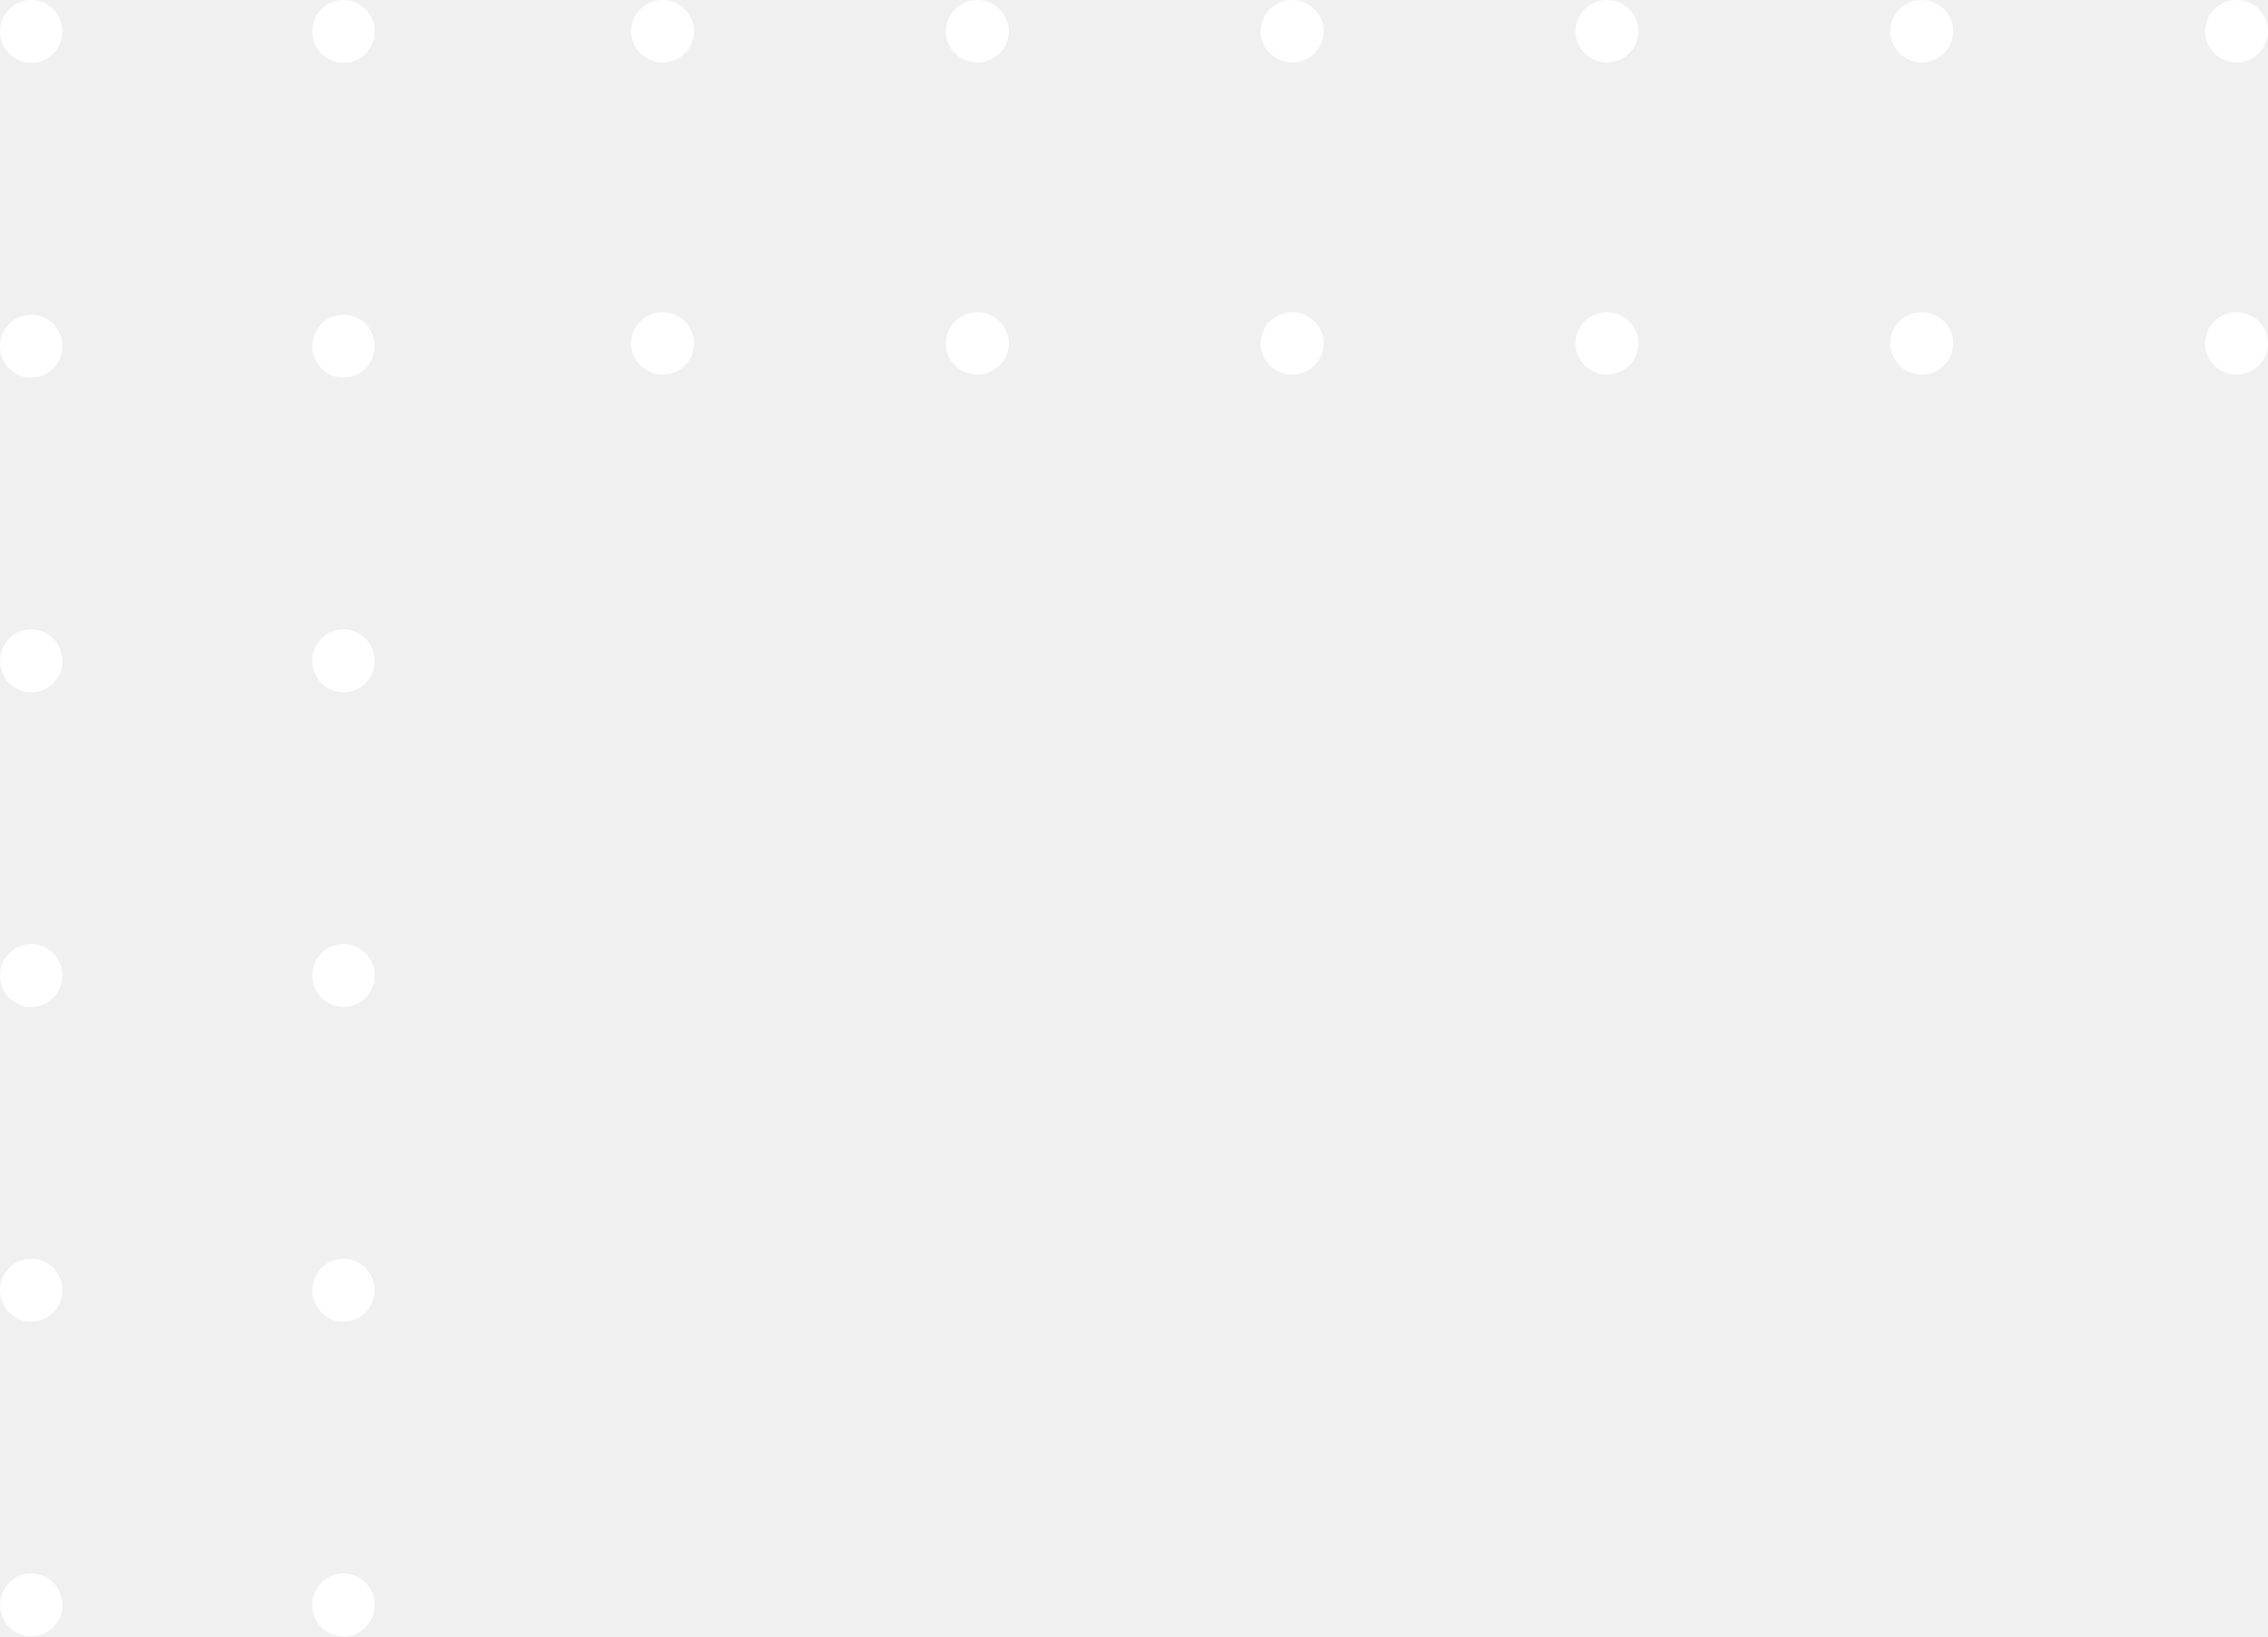
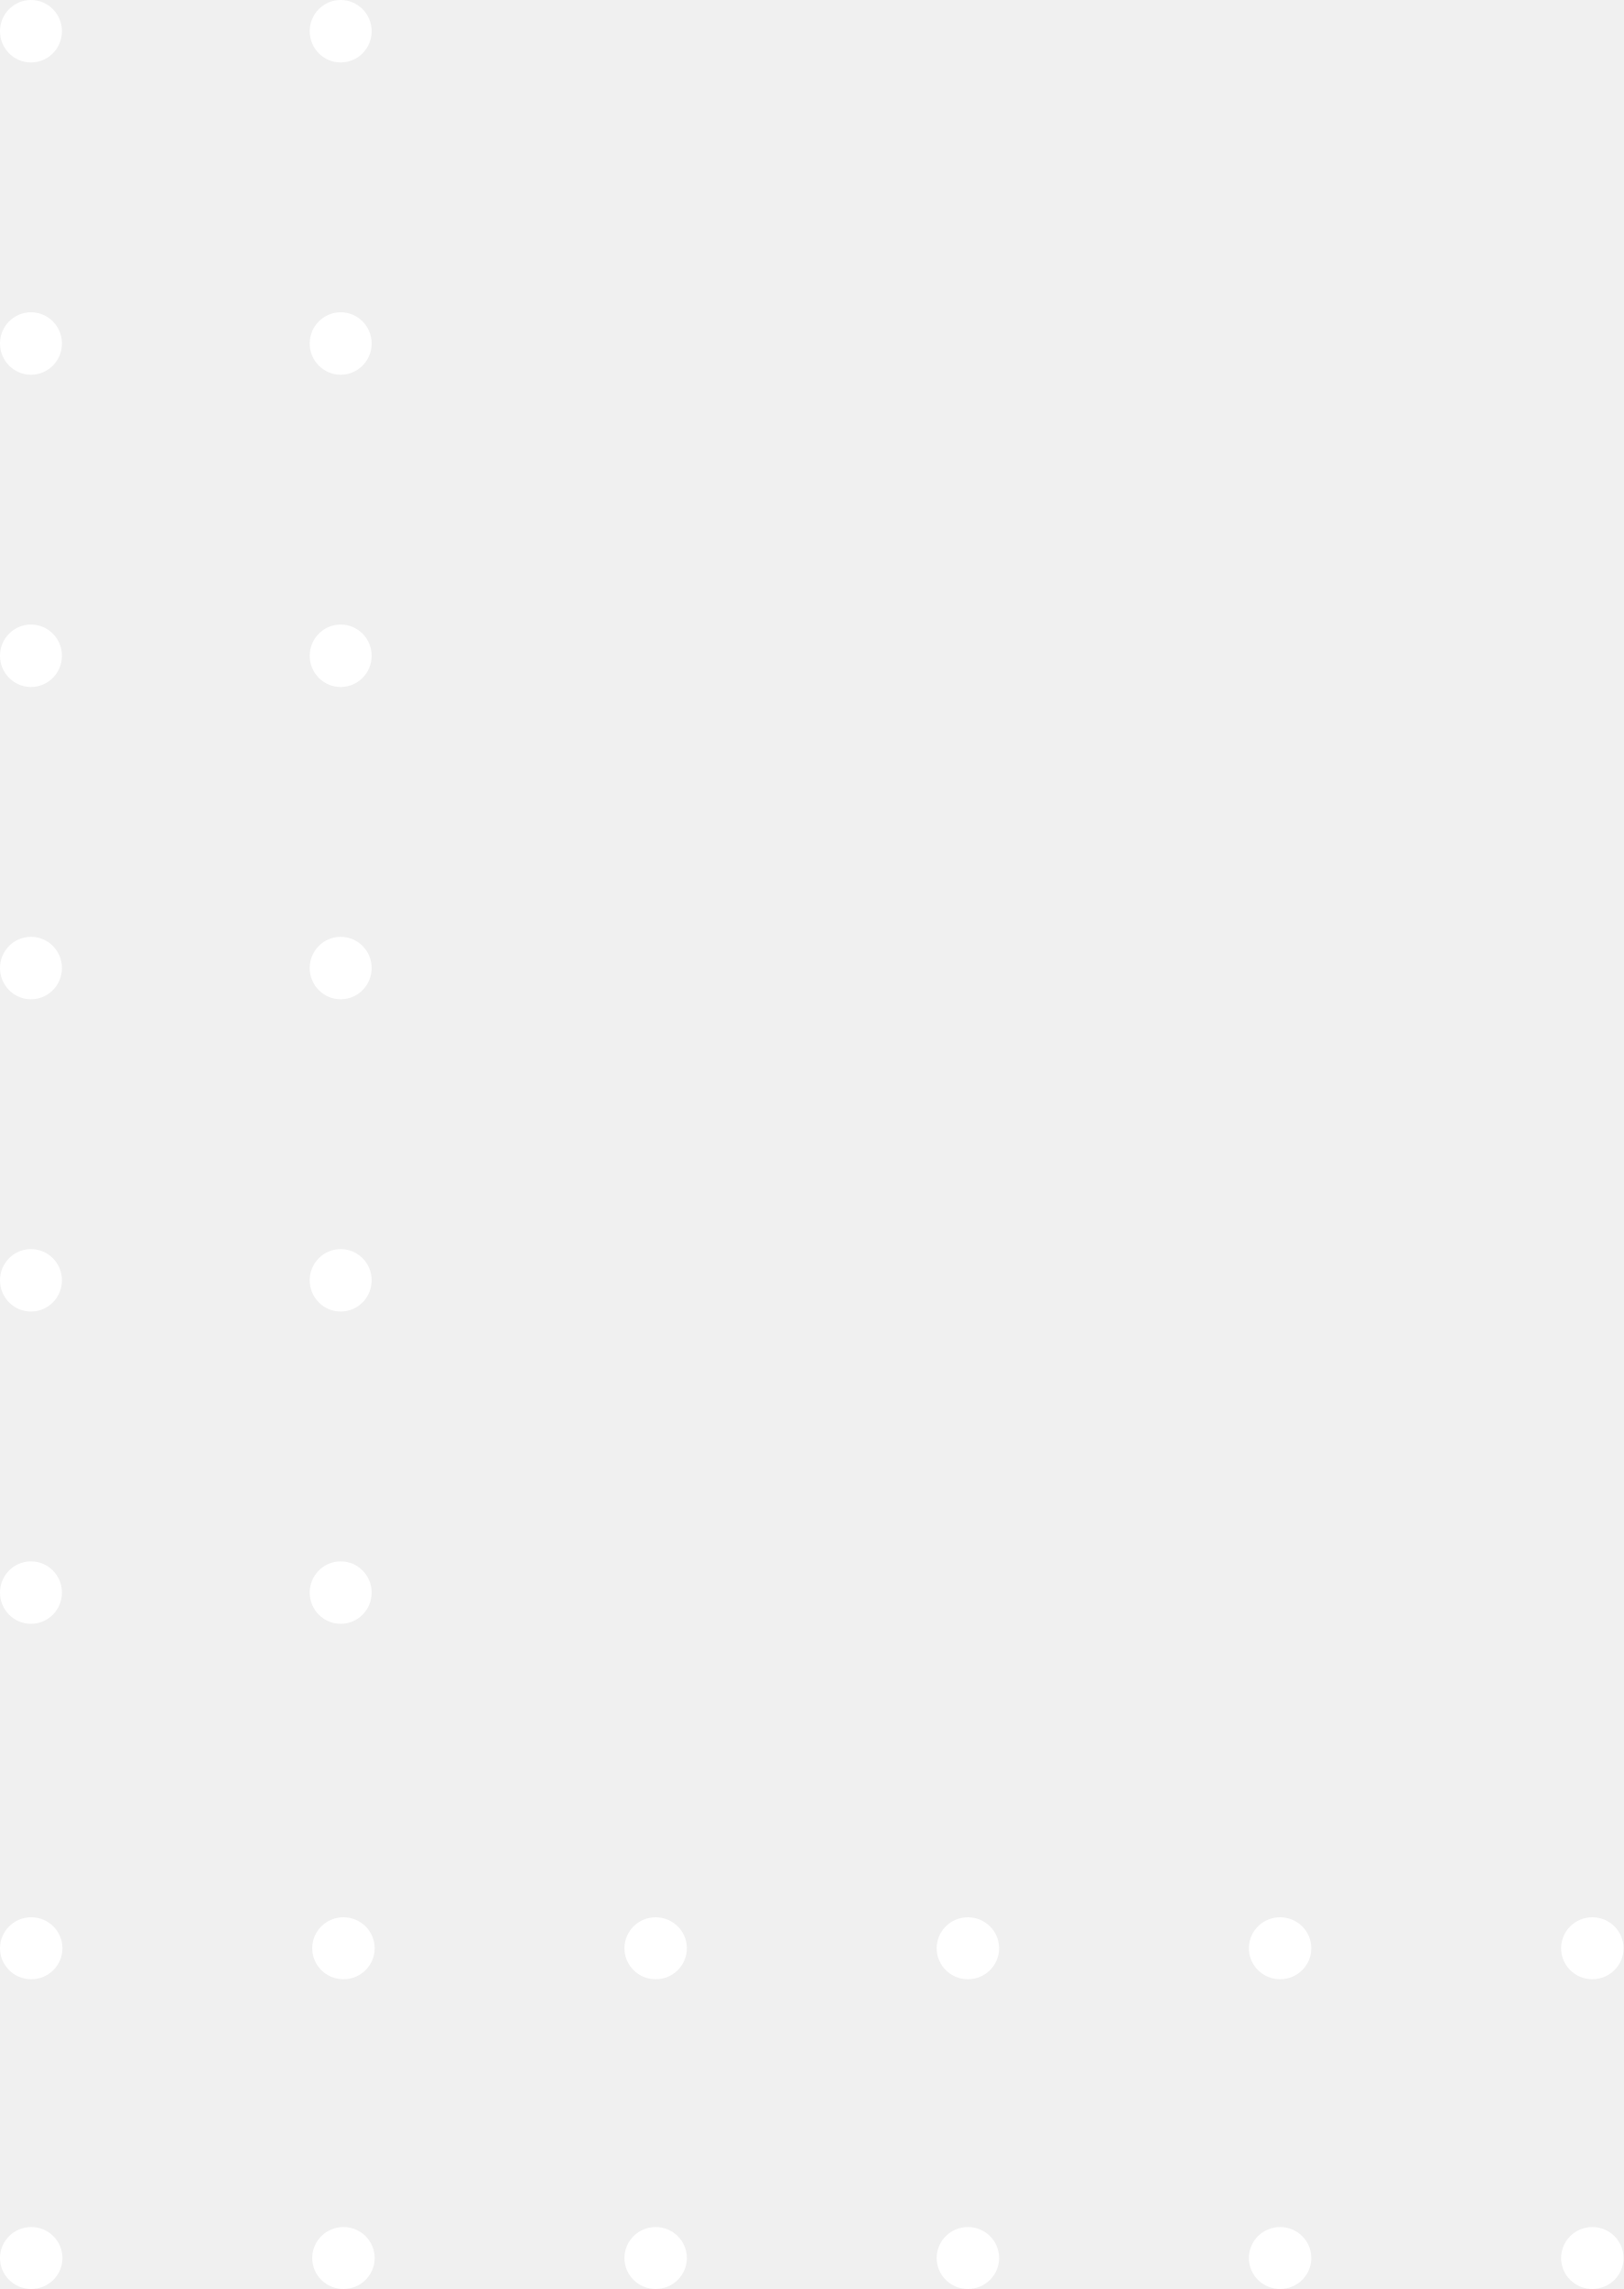
- <svg xmlns="http://www.w3.org/2000/svg" width="115" height="83" viewBox="0 0 115 83" fill="none">
-   <path fill-rule="evenodd" clip-rule="evenodd" d="M111.808 1.583C111.808 2.458 112.522 3.167 113.404 3.167C114.285 3.167 115 2.458 115 1.583C115 0.709 114.285 -3.12371e-08 113.404 -6.97701e-08C112.522 -1.08303e-07 111.808 0.709 111.808 1.583ZM95.846 1.583C95.846 2.458 96.561 3.167 97.442 3.167C98.324 3.167 99.038 2.458 99.038 1.583C99.038 0.709 98.324 -7.28938e-07 97.442 -7.67471e-07C96.561 -8.06004e-07 95.846 0.709 95.846 1.583ZM81.481 3.167C80.599 3.167 79.885 2.458 79.885 1.583C79.885 0.709 80.599 -1.50371e-06 81.481 -1.46517e-06C82.362 -1.42664e-06 83.077 0.709 83.077 1.583C83.077 2.458 82.362 3.167 81.481 3.167ZM63.923 1.583C63.923 2.458 64.638 3.167 65.519 3.167C66.401 3.167 67.115 2.458 67.115 1.583C67.115 0.709 66.401 -2.12434e-06 65.519 -2.16287e-06C64.638 -2.20141e-06 63.923 0.709 63.923 1.583ZM49.558 3.167C48.676 3.167 47.962 2.458 47.962 1.583C47.962 0.709 48.676 -2.89911e-06 49.558 -2.86057e-06C50.439 -2.82204e-06 51.154 0.709 51.154 1.583C51.154 2.458 50.439 3.167 49.558 3.167ZM32 1.583C32 2.458 32.715 3.167 33.596 3.167C34.478 3.167 35.192 2.458 35.192 1.583C35.192 0.709 34.478 -3.51974e-06 33.596 -3.55828e-06C32.715 -3.59681e-06 32 0.709 32 1.583ZM113.404 19C112.522 19 111.808 18.291 111.808 17.417C111.808 16.542 112.522 15.833 113.404 15.833C114.285 15.833 115 16.542 115 17.417C115 18.291 114.285 19 113.404 19ZM95.846 17.417C95.846 18.291 96.561 19 97.442 19C98.324 19 99.038 18.291 99.038 17.417C99.038 16.542 98.324 15.833 97.442 15.833C96.561 15.833 95.846 16.542 95.846 17.417ZM81.481 19C80.599 19 79.885 18.291 79.885 17.417C79.885 16.542 80.599 15.833 81.481 15.833C82.362 15.833 83.077 16.542 83.077 17.417C83.077 18.291 82.362 19 81.481 19ZM63.923 17.417C63.923 18.291 64.638 19 65.519 19C66.401 19 67.115 18.291 67.115 17.417C67.115 16.542 66.401 15.833 65.519 15.833C64.638 15.833 63.923 16.542 63.923 17.417ZM49.558 19C48.676 19 47.962 18.291 47.962 17.417C47.962 16.542 48.676 15.833 49.558 15.833C50.439 15.833 51.154 16.542 51.154 17.417C51.154 18.291 50.439 19 49.558 19ZM32 17.417C32 18.291 32.715 19 33.596 19C34.478 19 35.192 18.291 35.192 17.417C35.192 16.542 34.478 15.833 33.596 15.833C32.715 15.833 32 16.542 32 17.417Z" fill="white" />
+ <svg xmlns="http://www.w3.org/2000/svg" width="83" height="117" viewBox="0 0 83 117" fill="none">
  <path fill-rule="evenodd" clip-rule="evenodd" d="M1.583 3.192C2.458 3.192 3.167 2.478 3.167 1.596C3.167 0.715 2.458 0 1.583 0C0.709 0 0 0.715 0 1.596C0 2.478 0.709 3.192 1.583 3.192ZM1.583 19.154C2.458 19.154 3.167 18.439 3.167 17.558C3.167 16.676 2.458 15.961 1.583 15.961C0.709 15.961 0 16.676 0 17.558C0 18.439 0.709 19.154 1.583 19.154ZM3.167 33.519C3.167 34.401 2.458 35.115 1.583 35.115C0.709 35.115 0 34.401 0 33.519C0 32.638 0.709 31.923 1.583 31.923C2.458 31.923 3.167 32.638 3.167 33.519ZM1.583 51.077C2.458 51.077 3.167 50.362 3.167 49.481C3.167 48.599 2.458 47.885 1.583 47.885C0.709 47.885 0 48.599 0 49.481C0 50.362 0.709 51.077 1.583 51.077ZM3.167 65.442C3.167 66.324 2.458 67.038 1.583 67.038C0.709 67.038 0 66.324 0 65.442C0 64.561 0.709 63.846 1.583 63.846C2.458 63.846 3.167 64.561 3.167 65.442ZM1.583 83C2.458 83 3.167 82.285 3.167 81.404C3.167 80.522 2.458 79.808 1.583 79.808C0.709 79.808 0 80.522 0 81.404C0 82.285 0.709 83 1.583 83ZM19 1.596C19 2.478 18.291 3.192 17.417 3.192C16.542 3.192 15.833 2.478 15.833 1.596C15.833 0.715 16.542 0 17.417 0C18.291 0 19 0.715 19 1.596ZM17.417 19.154C18.291 19.154 19 18.439 19 17.558C19 16.676 18.291 15.961 17.417 15.961C16.542 15.961 15.833 16.676 15.833 17.558C15.833 18.439 16.542 19.154 17.417 19.154ZM19 33.519C19 34.401 18.291 35.115 17.417 35.115C16.542 35.115 15.833 34.401 15.833 33.519C15.833 32.638 16.542 31.923 17.417 31.923C18.291 31.923 19 32.638 19 33.519ZM17.417 51.077C18.291 51.077 19 50.362 19 49.481C19 48.599 18.291 47.885 17.417 47.885C16.542 47.885 15.833 48.599 15.833 49.481C15.833 50.362 16.542 51.077 17.417 51.077ZM19 65.442C19 66.324 18.291 67.038 17.417 67.038C16.542 67.038 15.833 66.324 15.833 65.442C15.833 64.561 16.542 63.846 17.417 63.846C18.291 63.846 19 64.561 19 65.442ZM17.417 83C18.291 83 19 82.285 19 81.404C19 80.522 18.291 79.808 17.417 79.808C16.542 79.808 15.833 80.522 15.833 81.404C15.833 82.285 16.542 83 17.417 83Z" fill="white" />
+   <path fill-rule="evenodd" clip-rule="evenodd" d="M3.192 115.417C3.192 114.542 2.478 113.833 1.596 113.833C0.715 113.833 -1.07433e-07 114.542 -6.92097e-08 115.417C-3.09862e-08 116.291 0.715 117 1.596 117C2.478 117 3.192 116.291 3.192 115.417ZM19.154 115.417C19.154 114.542 18.439 113.833 17.558 113.833C16.676 113.833 15.961 114.542 15.961 115.417C15.961 116.291 16.676 117 17.558 117C18.439 117 19.154 116.291 19.154 115.417ZM33.519 113.833C34.401 113.833 35.115 114.542 35.115 115.417C35.115 116.291 34.401 117 33.519 117C32.638 117 31.923 116.291 31.923 115.417C31.923 114.542 32.638 113.833 33.519 113.833ZM51.077 115.417C51.077 114.542 50.362 113.833 49.481 113.833C48.599 113.833 47.885 114.542 47.885 115.417C47.885 116.291 48.599 117 49.481 117C50.362 117 51.077 116.291 51.077 115.417ZM65.442 113.833C66.324 113.833 67.038 114.542 67.038 115.417C67.038 116.291 66.324 117 65.442 117C64.561 117 63.846 116.291 63.846 115.417C63.846 114.542 64.561 113.833 65.442 113.833ZM83 115.417C83 114.542 82.285 113.833 81.404 113.833C80.522 113.833 79.808 114.542 79.808 115.417C79.808 116.291 80.522 117 81.404 117C82.285 117 83 116.291 83 115.417ZM1.596 98C2.478 98 3.192 98.709 3.192 99.583C3.192 100.458 2.478 101.167 1.596 101.167C0.715 101.167 -7.23083e-07 100.458 -7.61307e-07 99.583C-7.9953e-07 98.709 0.715 98 1.596 98ZM19.154 99.583C19.154 98.709 18.439 98 17.558 98C16.676 98 15.961 98.709 15.961 99.583C15.961 100.458 16.676 101.167 17.558 101.167C18.439 101.167 19.154 100.458 19.154 99.583ZM33.519 98C34.401 98 35.115 98.709 35.115 99.583C35.115 100.458 34.401 101.167 33.519 101.167C32.638 101.167 31.923 100.458 31.923 99.583C31.923 98.709 32.638 98 33.519 98ZM51.077 99.583C51.077 98.709 50.362 98 49.481 98C48.599 98 47.885 98.709 47.885 99.583C47.885 100.458 48.599 101.167 49.481 101.167C50.362 101.167 51.077 100.458 51.077 99.583ZM65.442 98C66.324 98 67.038 98.709 67.038 99.583C67.038 100.458 66.324 101.167 65.442 101.167C64.561 101.167 63.846 100.458 63.846 99.583C63.846 98.709 64.561 98 65.442 98ZM83 99.583C83 98.709 82.285 98 81.404 98C80.522 98 79.808 98.709 79.808 99.583C79.808 100.458 80.522 101.167 81.404 101.167C82.285 101.167 83 100.458 83 99.583Z" fill="white" />
</svg>
